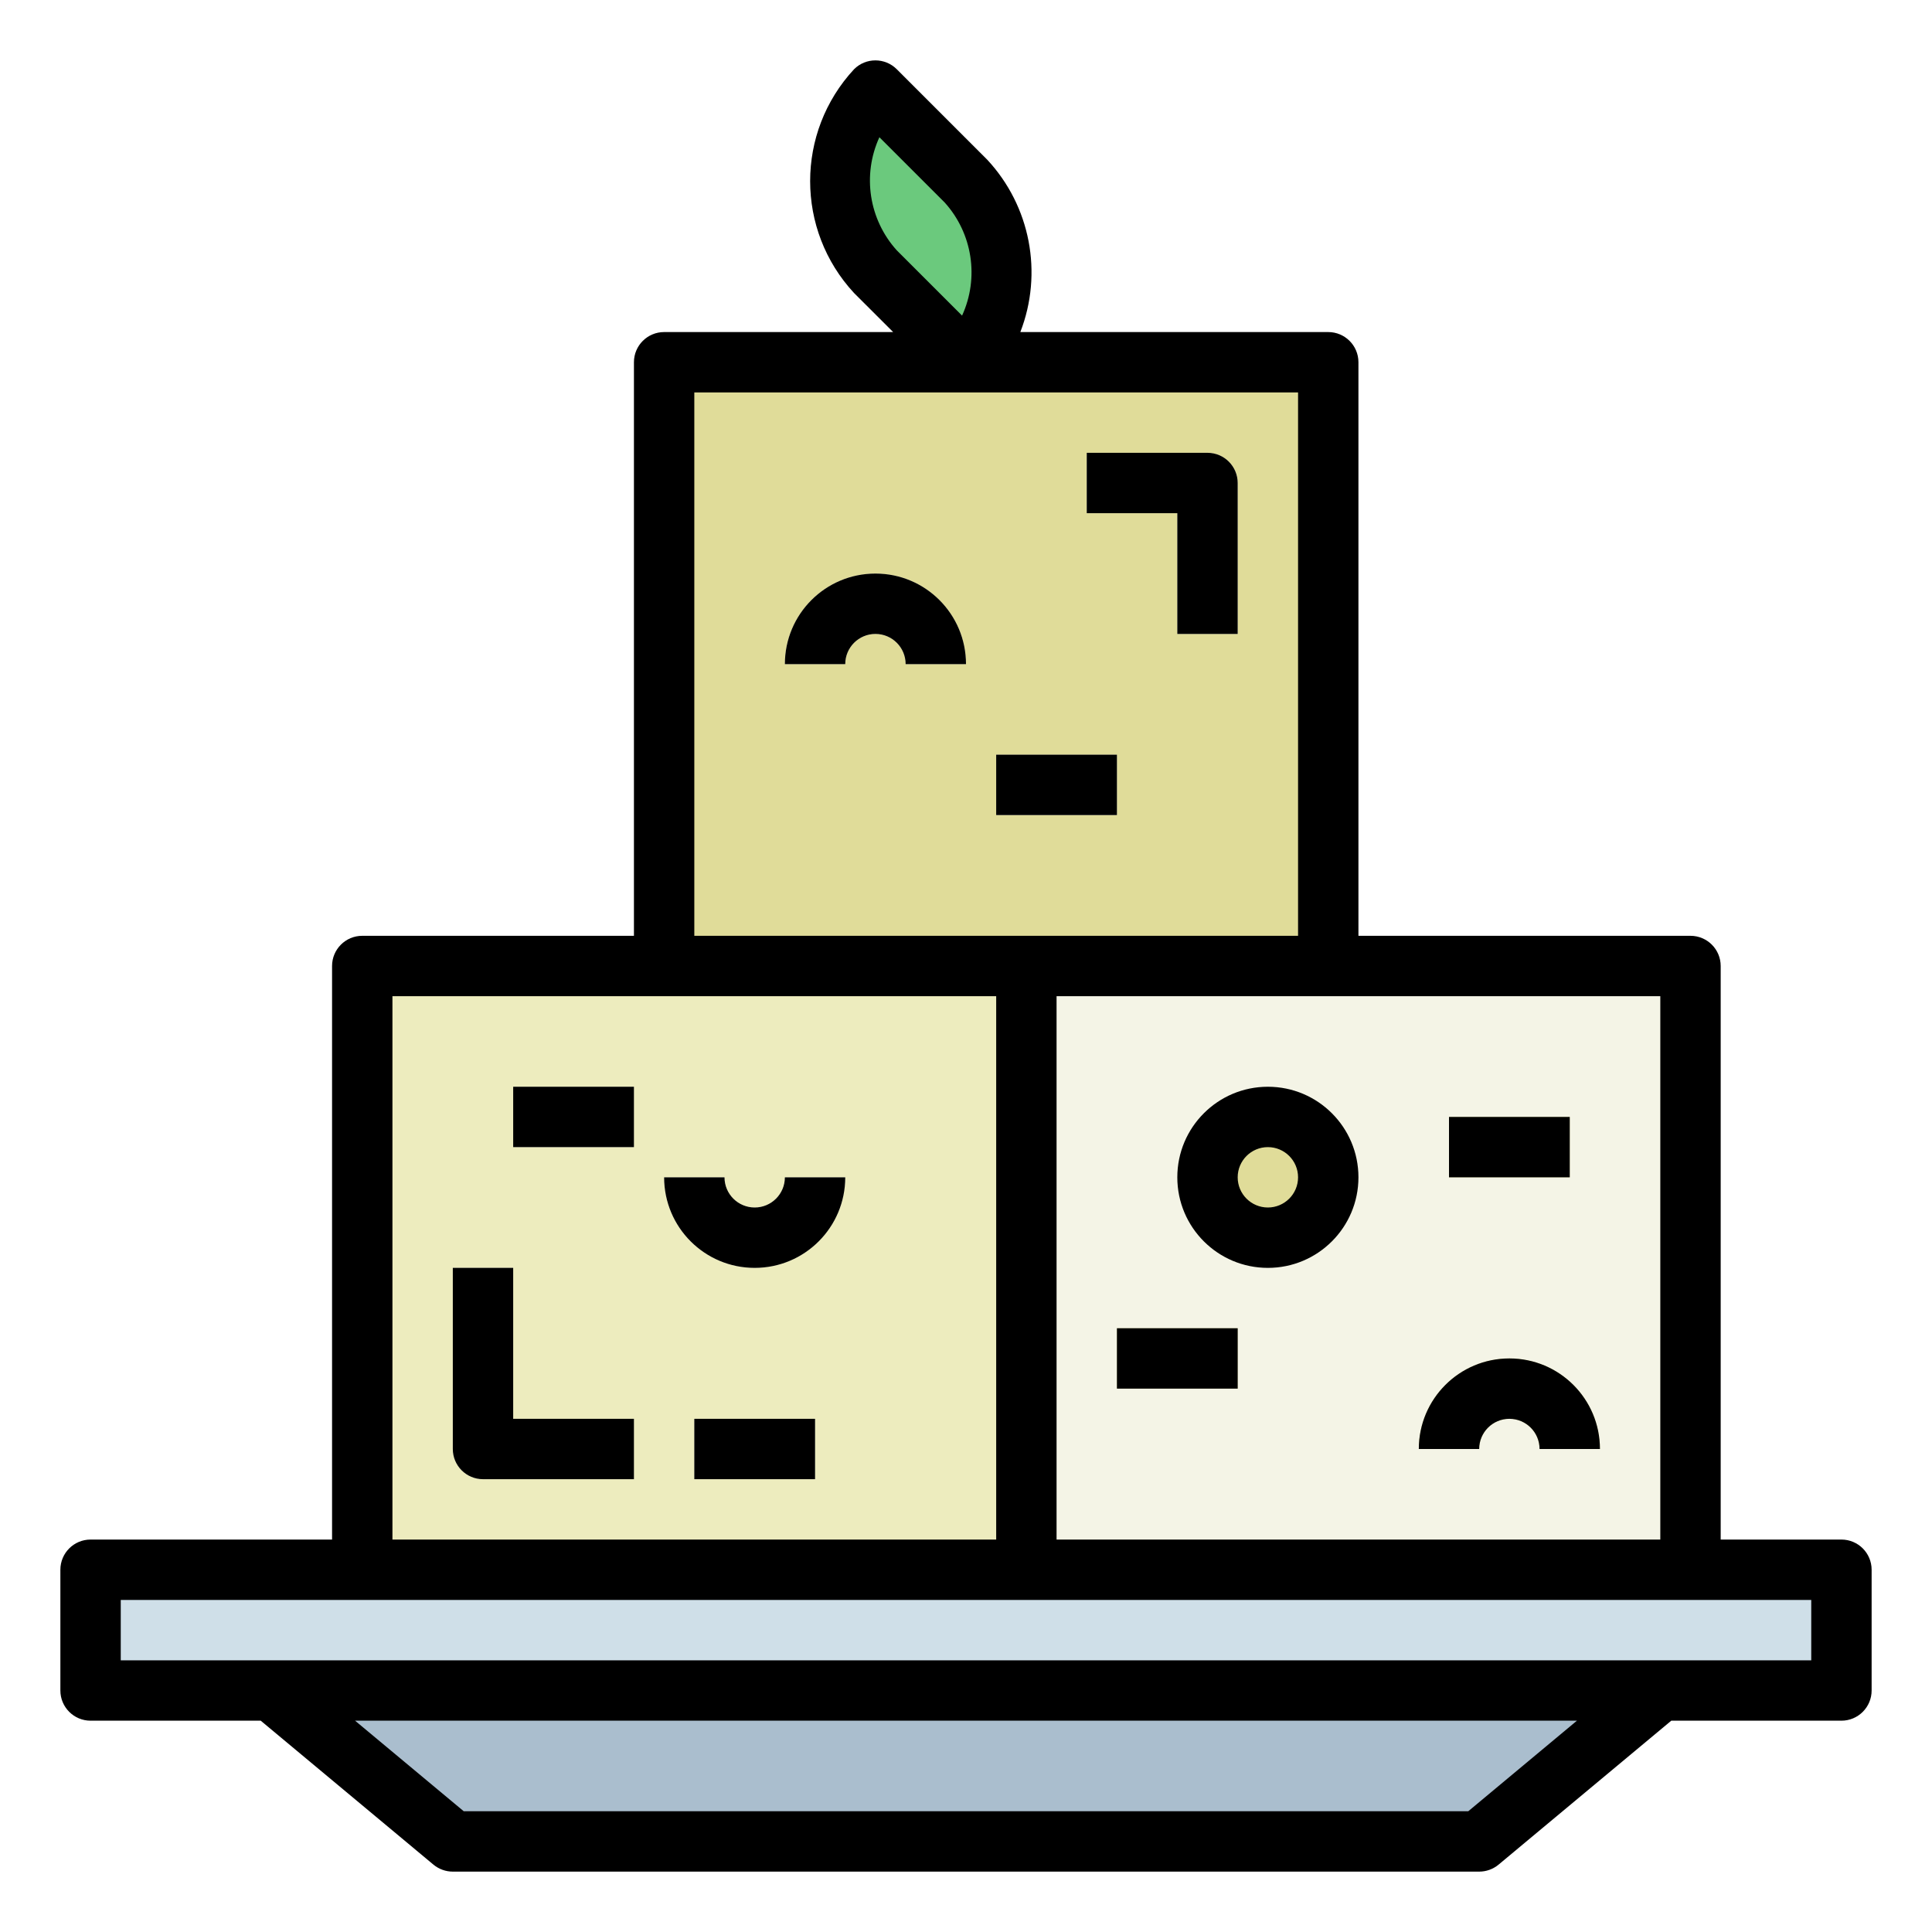
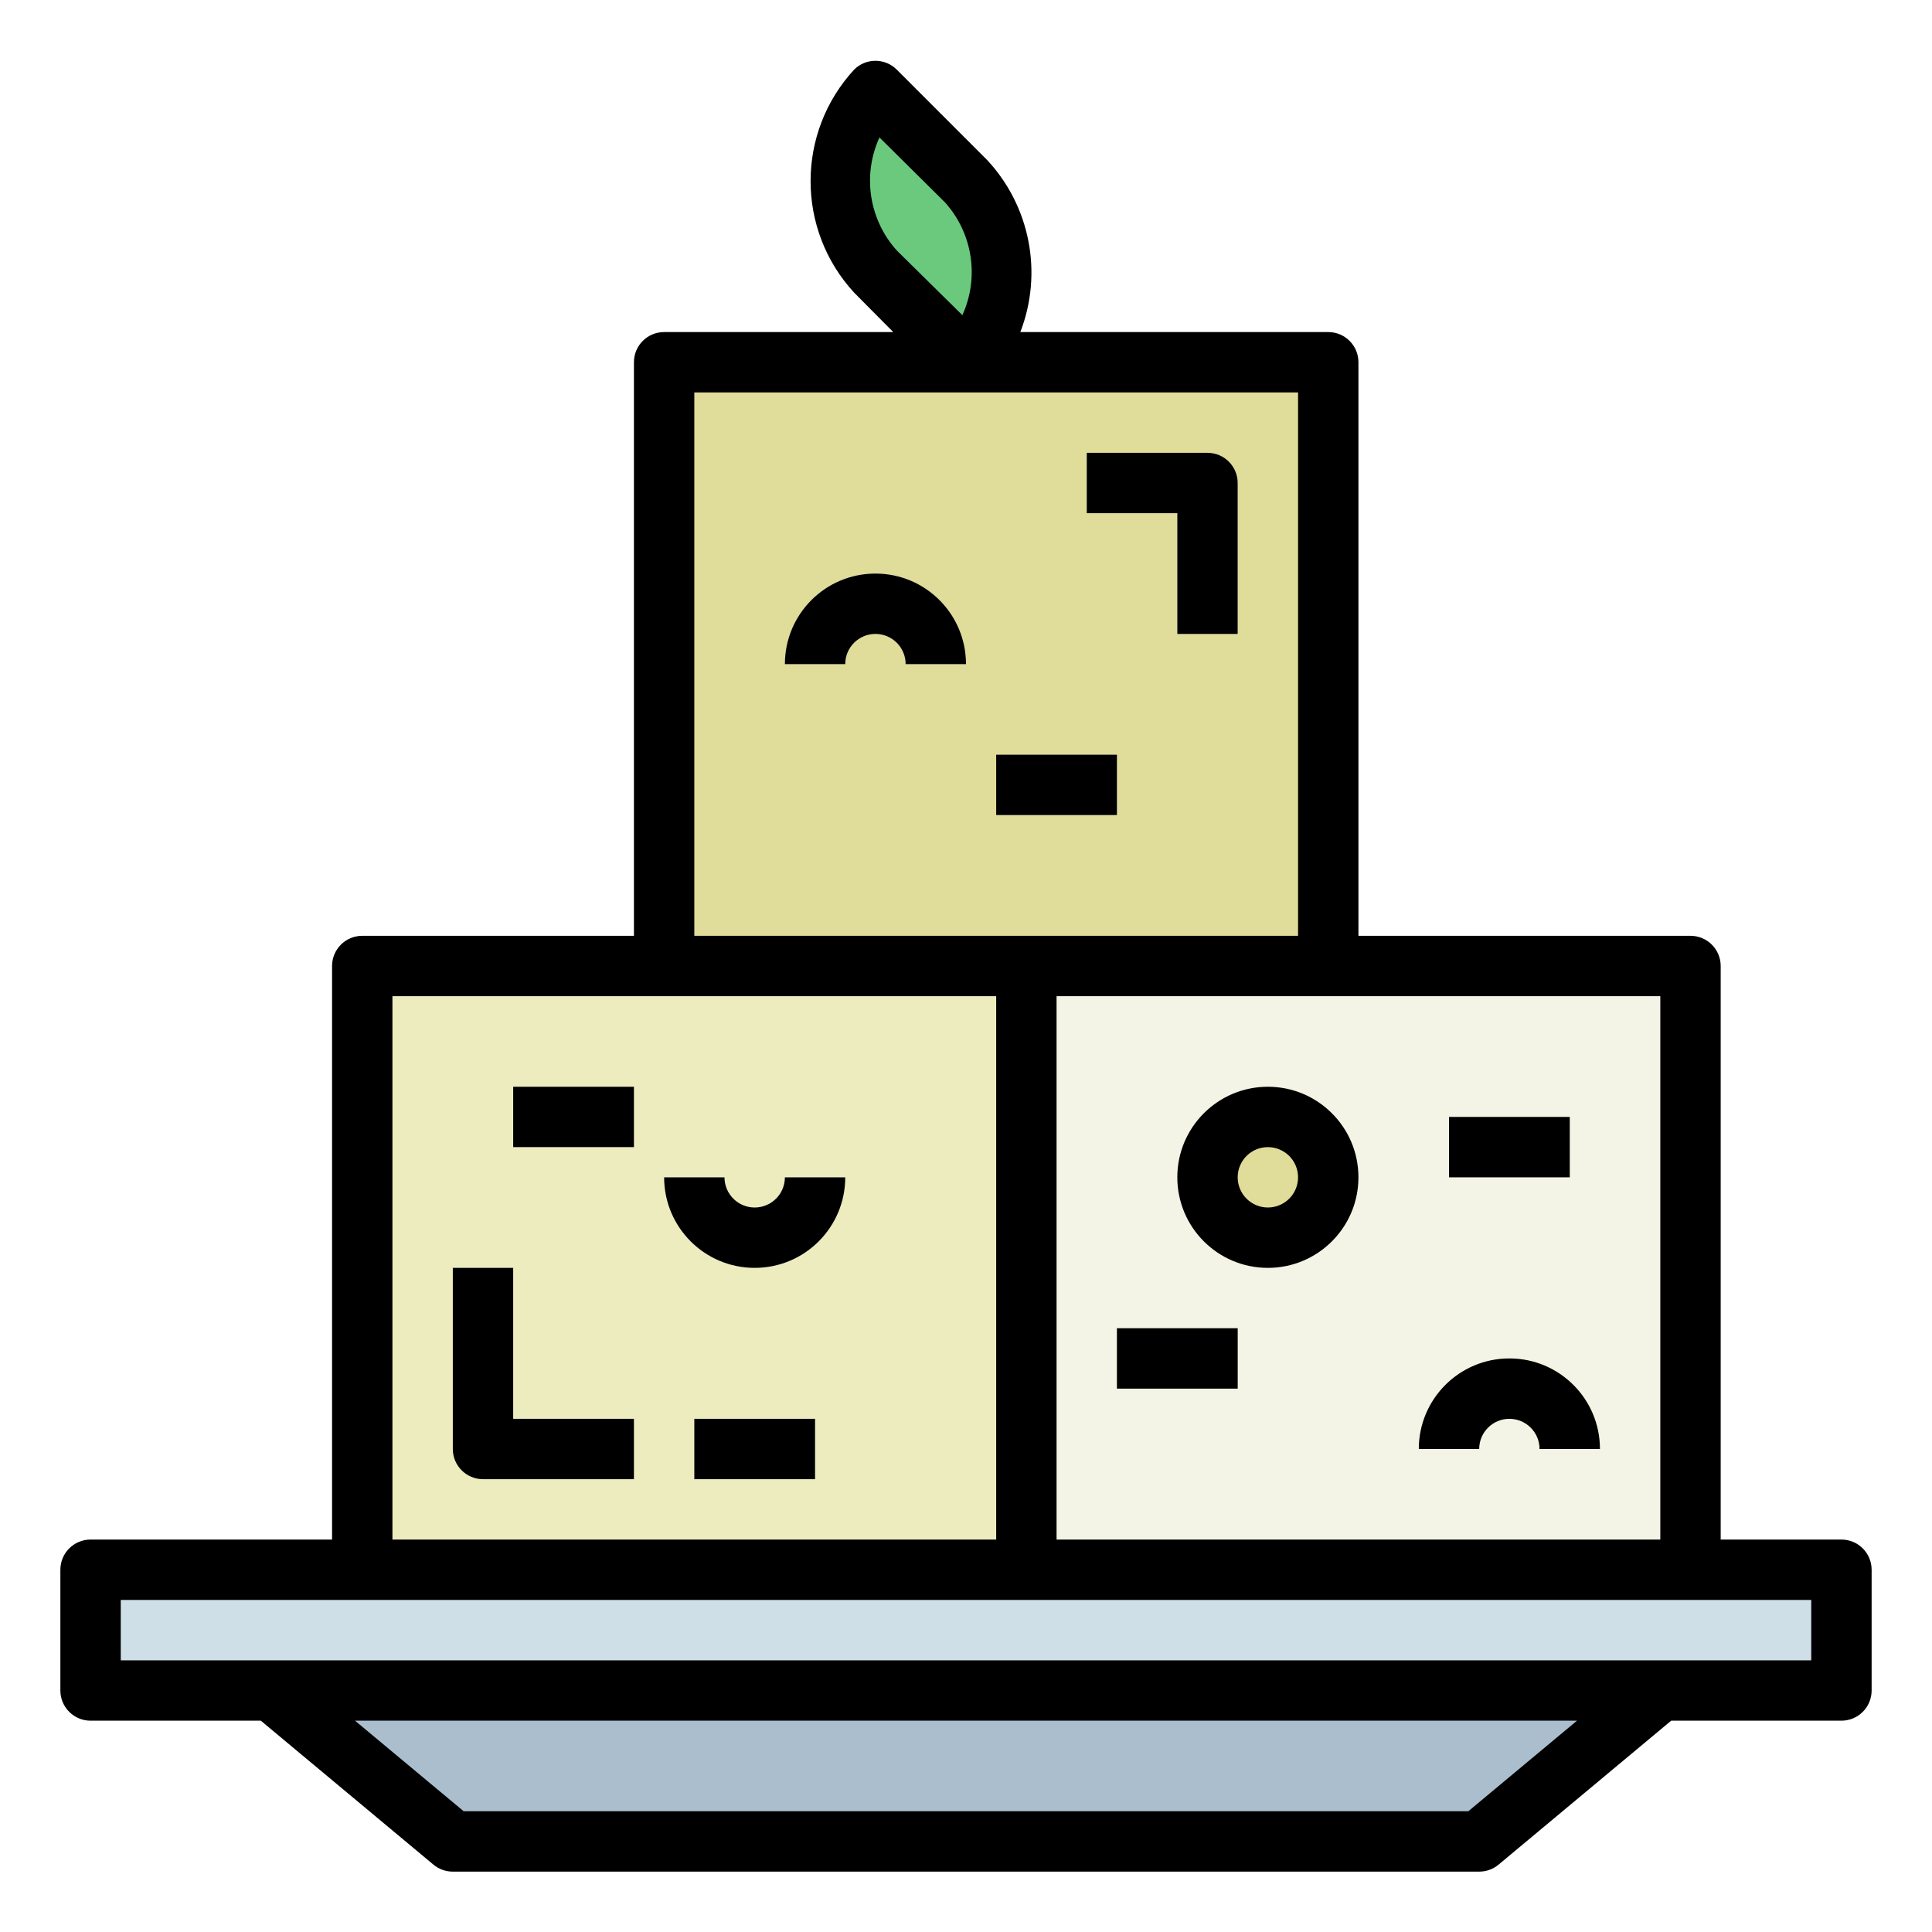
- <svg xmlns="http://www.w3.org/2000/svg" height="512" viewBox="0 0 64 64" width="512">
+ <svg xmlns="http://www.w3.org/2000/svg" viewBox="0 0 64 64">
  <g id="Filled_outline" data-name="Filled outline">
-     <path d="m3 52h58v4h-58z" fill="#cfdfe8" />
-     <path d="m49 61h-34l-6-5h46z" fill="#aabece" />
-     <path d="m12 32h22v20h-22z" fill="#edecbe" />
-     <path d="m34 32h22v20h-22z" fill="#f4f4e6" />
-     <path d="m22 12h22v20h-22z" fill="#e0dc99" />
-     <path d="m32 12-3-3a4.427 4.427 0 0 1 0-6l3 3a4.427 4.427 0 0 1 0 6z" fill="#6bc97d" />
-     <path d="m32 22h-2a1 1 0 0 0 -2 0h-2a3 3 0 0 1 6 0z" fill="#f4f4e6" />
+     <path d="M3 52h58v4H3z" fill="#cfdfe8" />
+     <path d="M49 61H15l-6-5h46z" fill="#aabece" />
+     <path d="M12 32h22v20H12z" fill="#edecbe" />
+     <path d="M34 32h22v20H34z" fill="#f4f4e6" />
+     <path d="M22 12h22v20H22z" fill="#e0dc99" />
+     <path d="m32 12-3-3a4.43 4.43 0 0 1 0-6l3 3a4.43 4.43 0 0 1 0 6z" fill="#6bc97d" />
+     <path d="M32 22h-2a1 1 0 0 0-2 0h-2a3 3 0 0 1 6 0z" fill="#f4f4e6" />
    <rect fill="#e0dc99" height="4" rx="2" width="4" x="40" y="37" />
-     <path d="m53 48h-2a1 1 0 0 0 -2 0h-2a3 3 0 0 1 6 0z" fill="#e0dc99" />
+     <path d="M53 48h-2a1 1 0 0 0-2 0h-2a3 3 0 0 1 6 0z" fill="#e0dc99" />
    <g fill="#f4f4e6">
-       <path d="m25 42a3 3 0 0 1 -3-3h2a1 1 0 0 0 2 0h2a3 3 0 0 1 -3 3z" />
-       <path d="m41 21h-2v-4h-3v-2h4a1 1 0 0 1 1 1z" />
-       <path d="m21 49h-5a1 1 0 0 1 -1-1v-6h2v5h4z" />
-       <path d="m23 47h4v2h-4z" />
-       <path d="m33 25h4v2h-4z" />
-       <path d="m17 36h4v2h-4z" />
+       <path d="M25 42a3 3 0 0 1-3-3h2a1 1 0 0 0 2 0h2a3 3 0 0 1-3 3z" />
+       <path d="M41 21h-2v-4h-3v-2h4a1 1 0 0 1 1 1z" />
+       <path d="M21 49h-5a1 1 0 0 1-1-1v-6h2v5h4z" />
+       <path d="M23 47h4v2h-4z" />
+       <path d="M33 25h4v2h-4z" />
+       <path d="M17 36h4v2h-4z" />
    </g>
-     <path d="m48 37h4v2h-4z" fill="#e0dc99" />
-     <path d="m37 44h4v2h-4z" fill="#e0dc99" />
-     <path d="m61 51h-4v-19a1 1 0 0 0 -1-1h-11v-19a1 1 0 0 0 -1-1h-10.2a5.475 5.475 0 0 0 -1.094-5.707l-3-3a1 1 0 0 0 -1.414 0 5.45 5.45 0 0 0 0 7.414l1.295 1.293h-7.587a1 1 0 0 0 -1 1v19h-9a1 1 0 0 0 -1 1v19h-8a1 1 0 0 0 -1 1v4a1 1 0 0 0 1 1h5.637l5.722 4.769a1.006 1.006 0 0 0 .641.231h34a1.006 1.006 0 0 0 .641-.231l5.722-4.769h5.637a1 1 0 0 0 1-1v-4a1 1 0 0 0 -1-1zm-31.869-46.454 2.162 2.161a3.45 3.45 0 0 1 .577 3.748l-2.163-2.162a3.448 3.448 0 0 1 -.576-3.747zm25.869 46.454h-20v-18h20zm-32-38h20v18h-20zm-10 20h20v18h-20zm35.638 27h-33.276l-3.6-3h40.476zm11.362-5h-56v-2h56z" />
-     <path d="m29 19a3 3 0 0 0 -3 3h2a1 1 0 0 1 2 0h2a3 3 0 0 0 -3-3z" />
-     <path d="m39 39a3 3 0 1 0 3-3 3 3 0 0 0 -3 3zm4 0a1 1 0 1 1 -1-1 1 1 0 0 1 1 1z" />
-     <path d="m50 47a1 1 0 0 1 1 1h2a3 3 0 0 0 -6 0h2a1 1 0 0 1 1-1z" />
-     <path d="m25 40a1 1 0 0 1 -1-1h-2a3 3 0 0 0 6 0h-2a1 1 0 0 1 -1 1z" />
-     <path d="m39 21h2v-5a1 1 0 0 0 -1-1h-4v2h3z" />
-     <path d="m17 42h-2v6a1 1 0 0 0 1 1h5v-2h-4z" />
-     <path d="m23 47h4v2h-4z" />
-     <path d="m33 25h4v2h-4z" />
-     <path d="m17 36h4v2h-4z" />
-     <path d="m48 37h4v2h-4z" />
-     <path d="m37 44h4v2h-4z" />
+     <path d="M48 37h4v2h-4z" fill="#e0dc99" />
+     <path d="M37 44h4v2h-4z" fill="#e0dc99" />
+     <path d="M61 51h-4V32a1 1 0 0 0-1-1H45V12a1 1 0 0 0-1-1H33.8a5.47 5.47 0 0 0-1.1-5.7l-3-3a1 1 0 0 0-1.4 0 5.45 5.45 0 0 0 0 7.4l1.29 1.3H22a1 1 0 0 0-1 1v19h-9a1 1 0 0 0-1 1v19H3a1 1 0 0 0-1 1v4a1 1 0 0 0 1 1h5.64l5.72 4.77A1 1 0 0 0 15 62h34a1 1 0 0 0 .64-.23L55.36 57H61a1 1 0 0 0 1-1v-4a1 1 0 0 0-1-1zM29.13 4.55 31.3 6.7a3.45 3.45 0 0 1 .58 3.74L29.71 8.3a3.45 3.45 0 0 1-.58-3.74zM55 51H35V33h20zM23 13h20v18H23zM13 33h20v18H13zm35.64 27H15.36l-3.6-3h40.48zM60 55H4v-2h56z" />
+     <path d="M29 19a3 3 0 0 0-3 3h2a1 1 0 0 1 2 0h2a3 3 0 0 0-3-3z" />
+     <path d="M39 39a3 3 0 1 0 3-3 3 3 0 0 0-3 3zm4 0a1 1 0 1 1-1-1 1 1 0 0 1 1 1z" />
+     <path d="M50 47a1 1 0 0 1 1 1h2a3 3 0 0 0-6 0h2a1 1 0 0 1 1-1z" />
+     <path d="M25 40a1 1 0 0 1-1-1h-2a3 3 0 0 0 6 0h-2a1 1 0 0 1-1 1z" />
+     <path d="M39 21h2v-5a1 1 0 0 0-1-1h-4v2h3z" />
+     <path d="M17 42h-2v6a1 1 0 0 0 1 1h5v-2h-4z" />
+     <path d="M23 47h4v2h-4z" />
+     <path d="M33 25h4v2h-4z" />
+     <path d="M17 36h4v2h-4z" />
+     <path d="M48 37h4v2h-4z" />
+     <path d="M37 44h4v2h-4z" />
  </g>
</svg>
